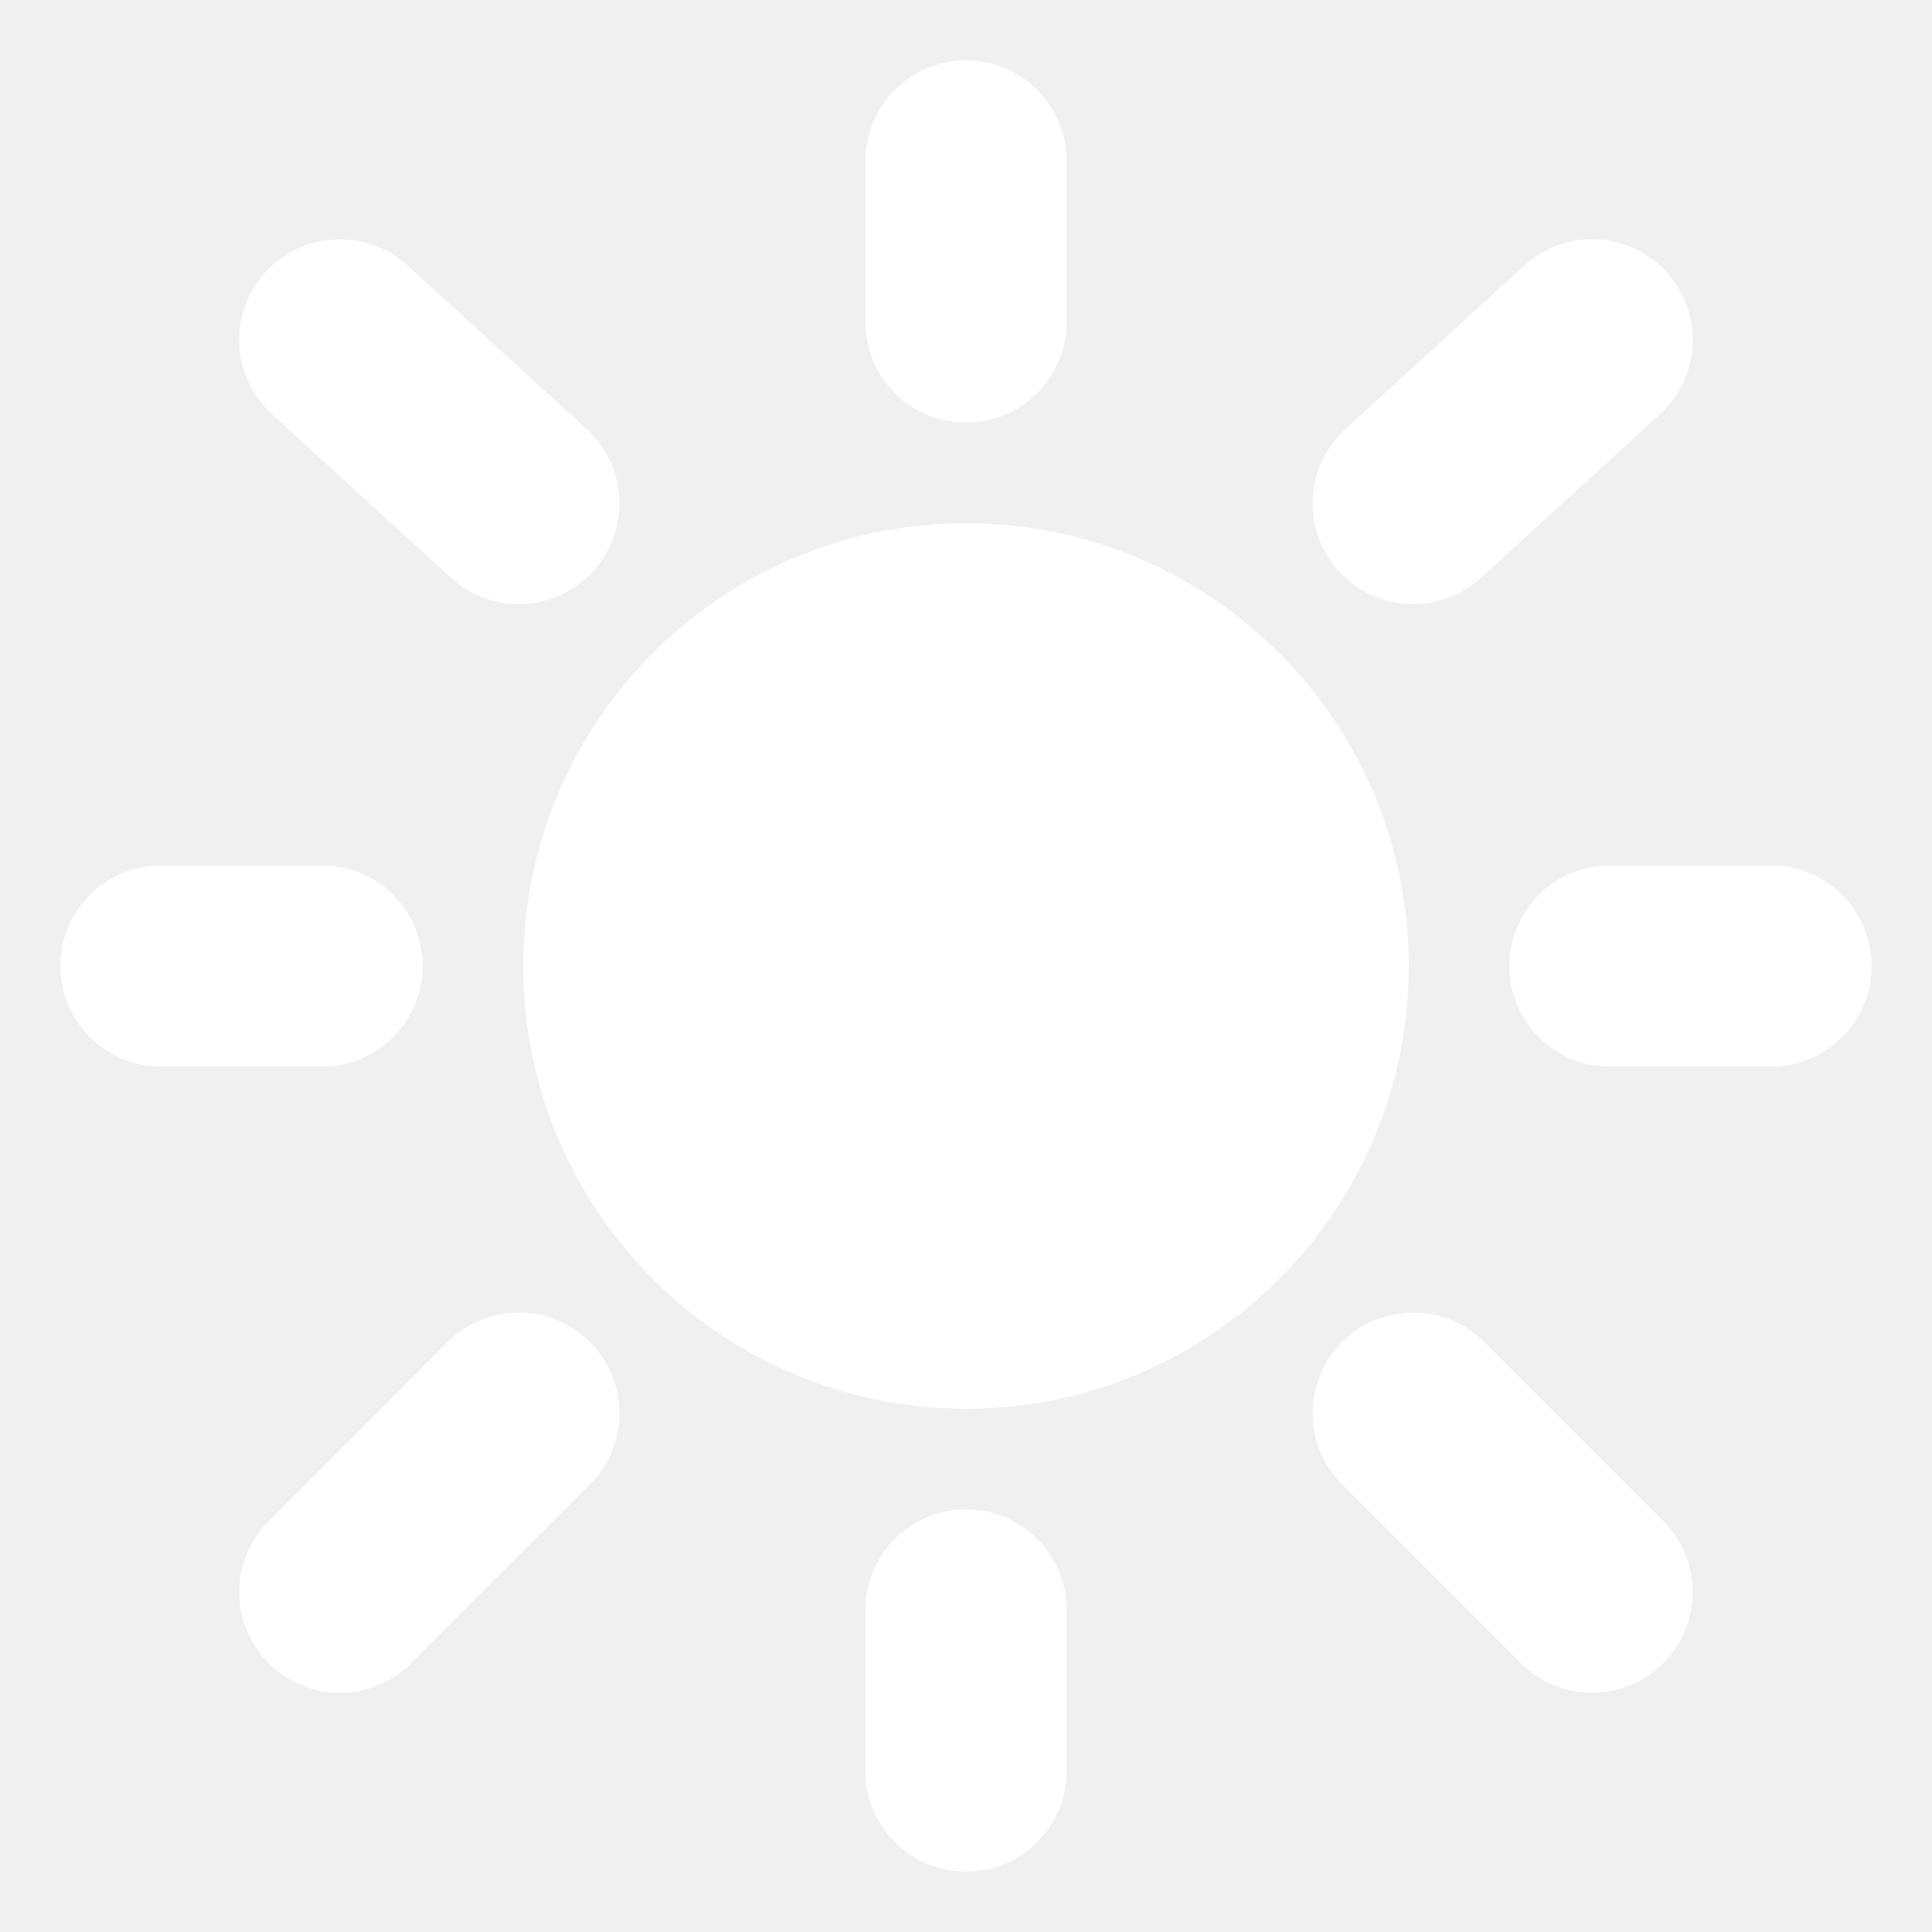
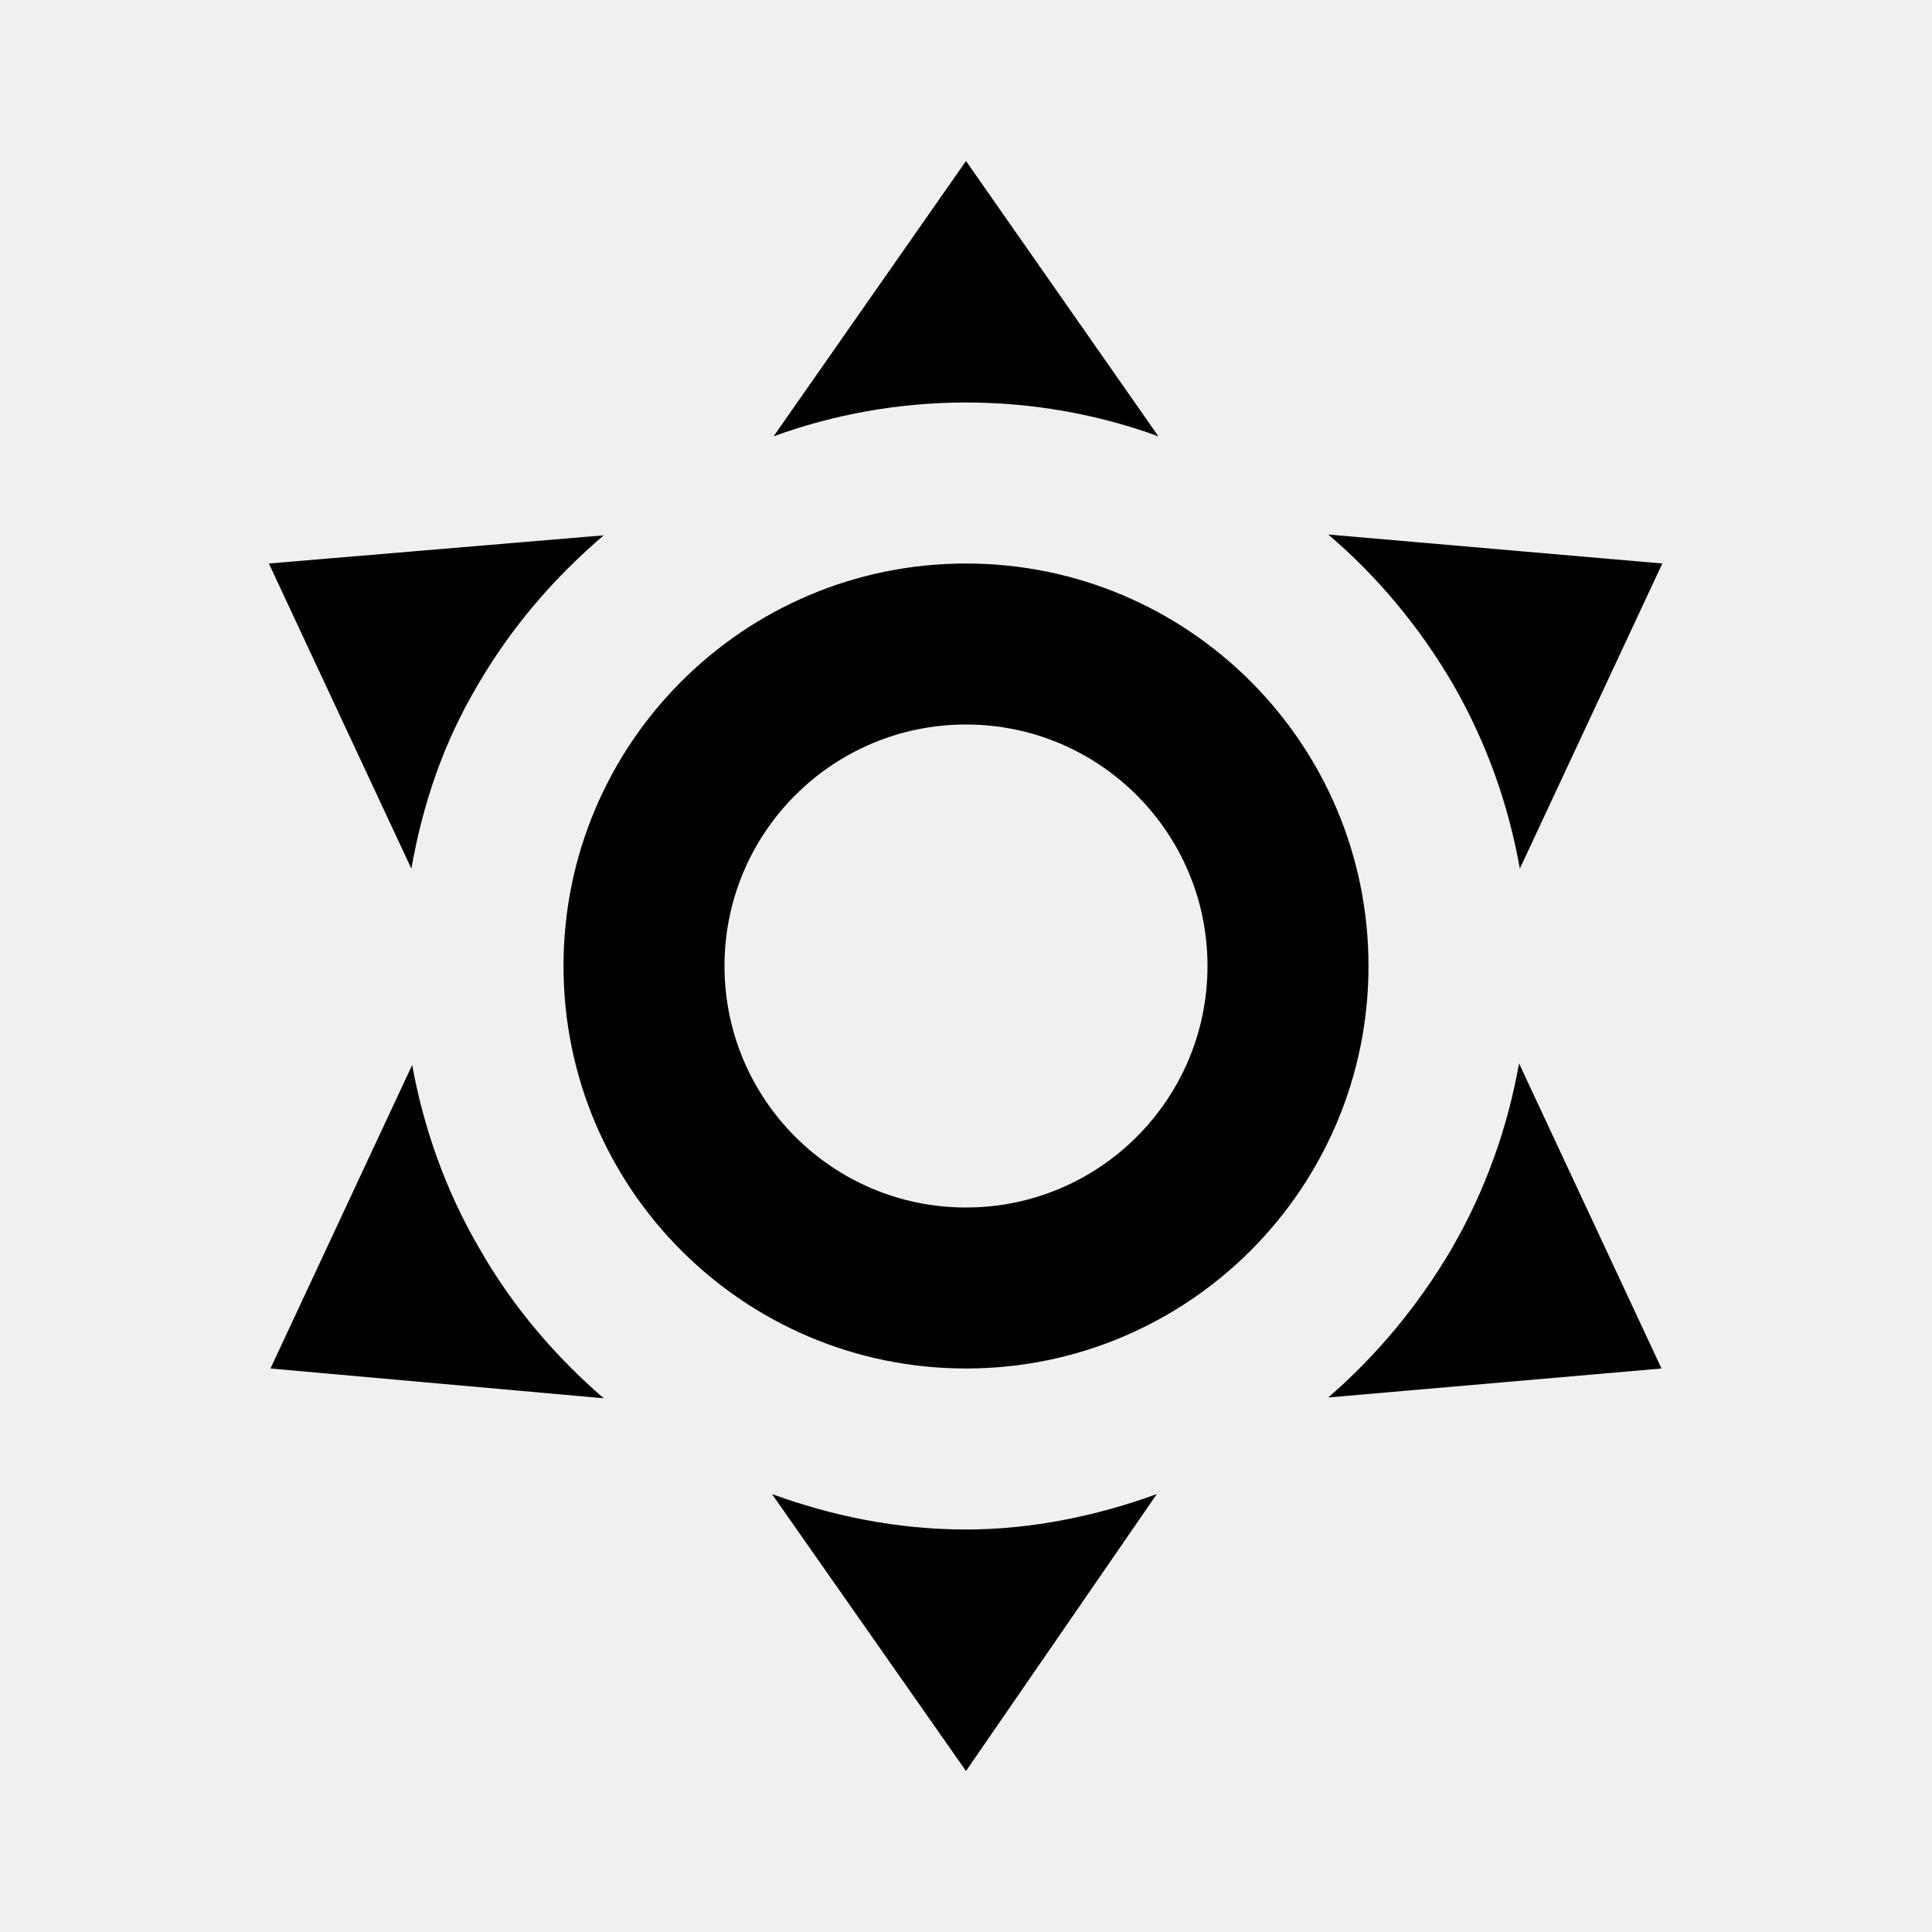
- <svg xmlns="http://www.w3.org/2000/svg" viewBox="0 0 24 24" fill="none" stroke="#ffffff">
-   <g id="SVGRepo_bgCarrier" stroke-width="0" />
-   <g id="SVGRepo_tracerCarrier" stroke-linecap="round" stroke-linejoin="round" />
-   <g id="SVGRepo_iconCarrier">
-     <path d="M17 12C17 14.761 14.761 17 12 17C9.239 17 7 14.761 7 12C7 9.239 9.239 7 12 7C14.761 7 17 9.239 17 12Z" fill="#ffffff" />
-     <path fill-rule="evenodd" clip-rule="evenodd" d="M12 1.25C12.414 1.25 12.75 1.586 12.75 2V4C12.75 4.414 12.414 4.75 12 4.75C11.586 4.75 11.25 4.414 11.25 4V2C11.25 1.586 11.586 1.25 12 1.25ZM3.669 3.716C3.948 3.41 4.423 3.389 4.728 3.669L6.95 5.7C7.256 5.98 7.277 6.454 6.998 6.76C6.718 7.066 6.244 7.087 5.938 6.807L3.716 4.776C3.41 4.496 3.389 4.022 3.669 3.716ZM20.331 3.716C20.611 4.022 20.59 4.496 20.284 4.776L18.062 6.807C17.756 7.087 17.282 7.066 17.002 6.76C16.723 6.454 16.744 5.98 17.05 5.7L19.272 3.669C19.578 3.389 20.052 3.41 20.331 3.716ZM1.25 12C1.25 11.586 1.586 11.25 2 11.25H4C4.414 11.25 4.75 11.586 4.75 12C4.75 12.414 4.414 12.75 4 12.75H2C1.586 12.75 1.25 12.414 1.25 12ZM19.25 12C19.25 11.586 19.586 11.25 20 11.25H22C22.414 11.25 22.75 11.586 22.75 12C22.75 12.414 22.414 12.75 22 12.75H20C19.586 12.75 19.25 12.414 19.25 12ZM17.026 17.025C17.318 16.732 17.793 16.732 18.086 17.025L20.308 19.247C20.601 19.54 20.601 20.015 20.308 20.308C20.015 20.601 19.54 20.601 19.247 20.308L17.026 18.086C16.733 17.793 16.733 17.318 17.026 17.025ZM6.975 17.025C7.268 17.318 7.268 17.793 6.975 18.086L4.752 20.308C4.46 20.601 3.985 20.601 3.692 20.308C3.399 20.015 3.399 19.54 3.692 19.248L5.914 17.025C6.207 16.732 6.682 16.732 6.975 17.025ZM12 19.25C12.414 19.25 12.75 19.586 12.75 20V22C12.75 22.414 12.414 22.75 12 22.75C11.586 22.75 11.25 22.414 11.25 22V20C11.25 19.586 11.586 19.25 12 19.25Z" fill="#ffffff" />
-   </g>
+ <svg xmlns="http://www.w3.org/2000/svg" viewBox="0 0 24 24">
+   <path d="M12,7A5,5 0 0,1 17,12A5,5 0 0,1 12,17A5,5 0 0,1 7,12A5,5 0 0,1 12,7M12,9A3,3 0 0,0 9,12A3,3 0 0,0 12,15A3,3 0 0,0 15,12A3,3 0 0,0 12,9M12,2L14.39,5.42C13.65,5.15 12.84,5 12,5C11.16,5 10.35,5.15 9.61,5.42L12,2M3.34,7L7.5,6.65C6.9,7.16 6.36,7.78 5.94,8.5C5.5,9.24 5.25,10 5.11,10.79L3.34,7M3.36,17L5.12,13.23C5.26,14 5.53,14.78 5.95,15.5C6.37,16.24 6.91,16.86 7.5,17.37L3.36,17M20.65,7L18.88,10.79C18.74,10 18.47,9.23 18.05,8.5C17.63,7.78 17.1,7.15 16.5,6.64L20.65,7M20.64,17L16.5,17.36C17.09,16.85 17.62,16.22 18.04,15.5C18.46,14.77 18.73,14 18.87,13.21L20.64,17M12,22L9.59,18.56C10.33,18.83 11.14,19 12,19C12.82,19 13.63,18.83 14.37,18.56L12,22Z" />
</svg>
